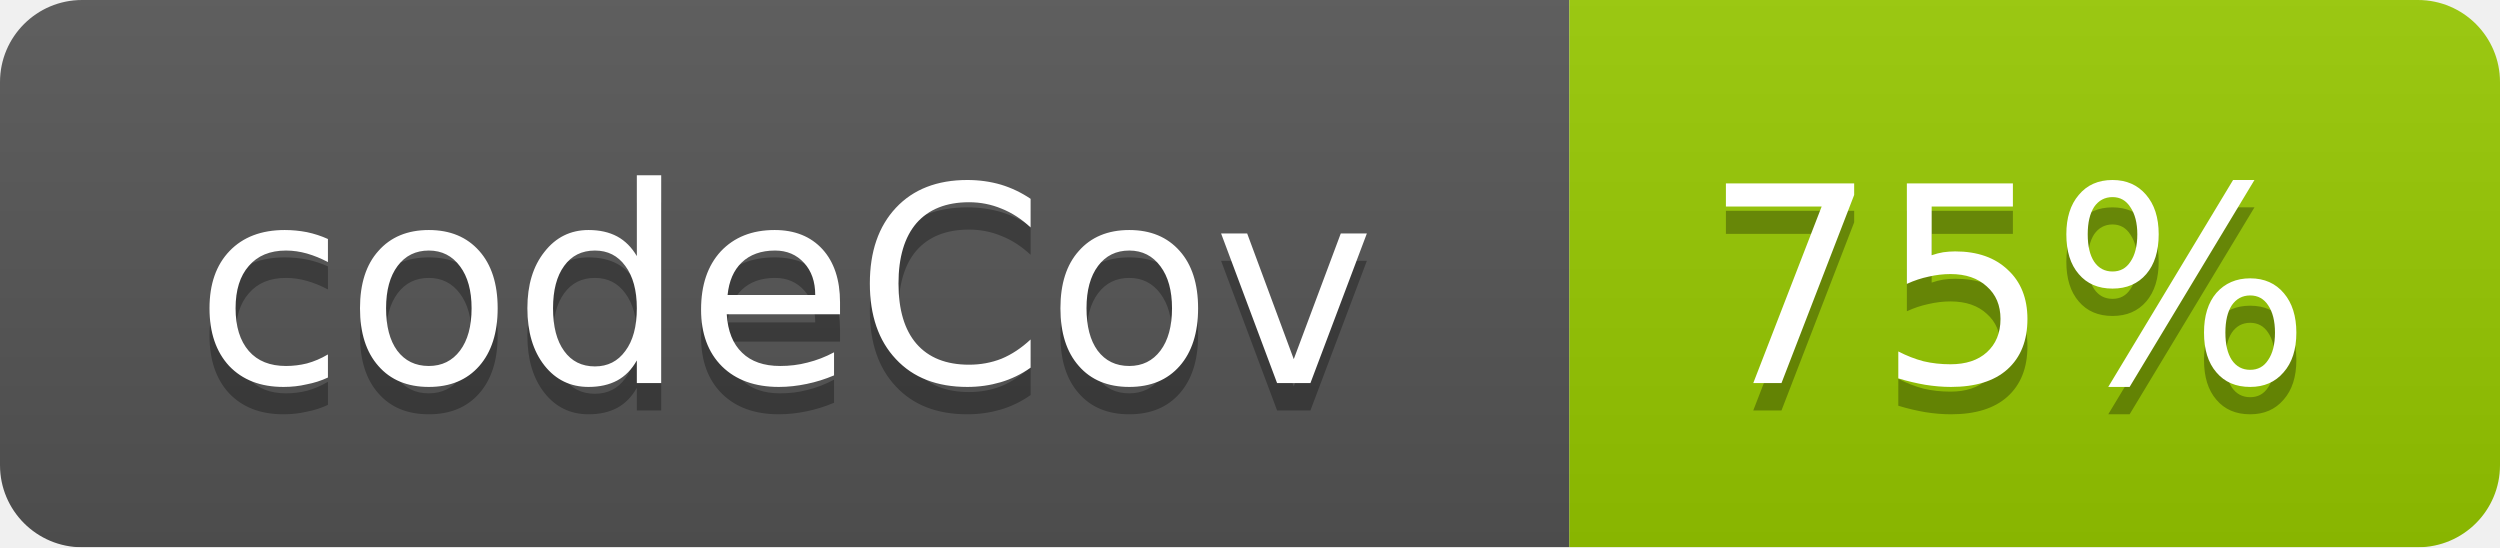
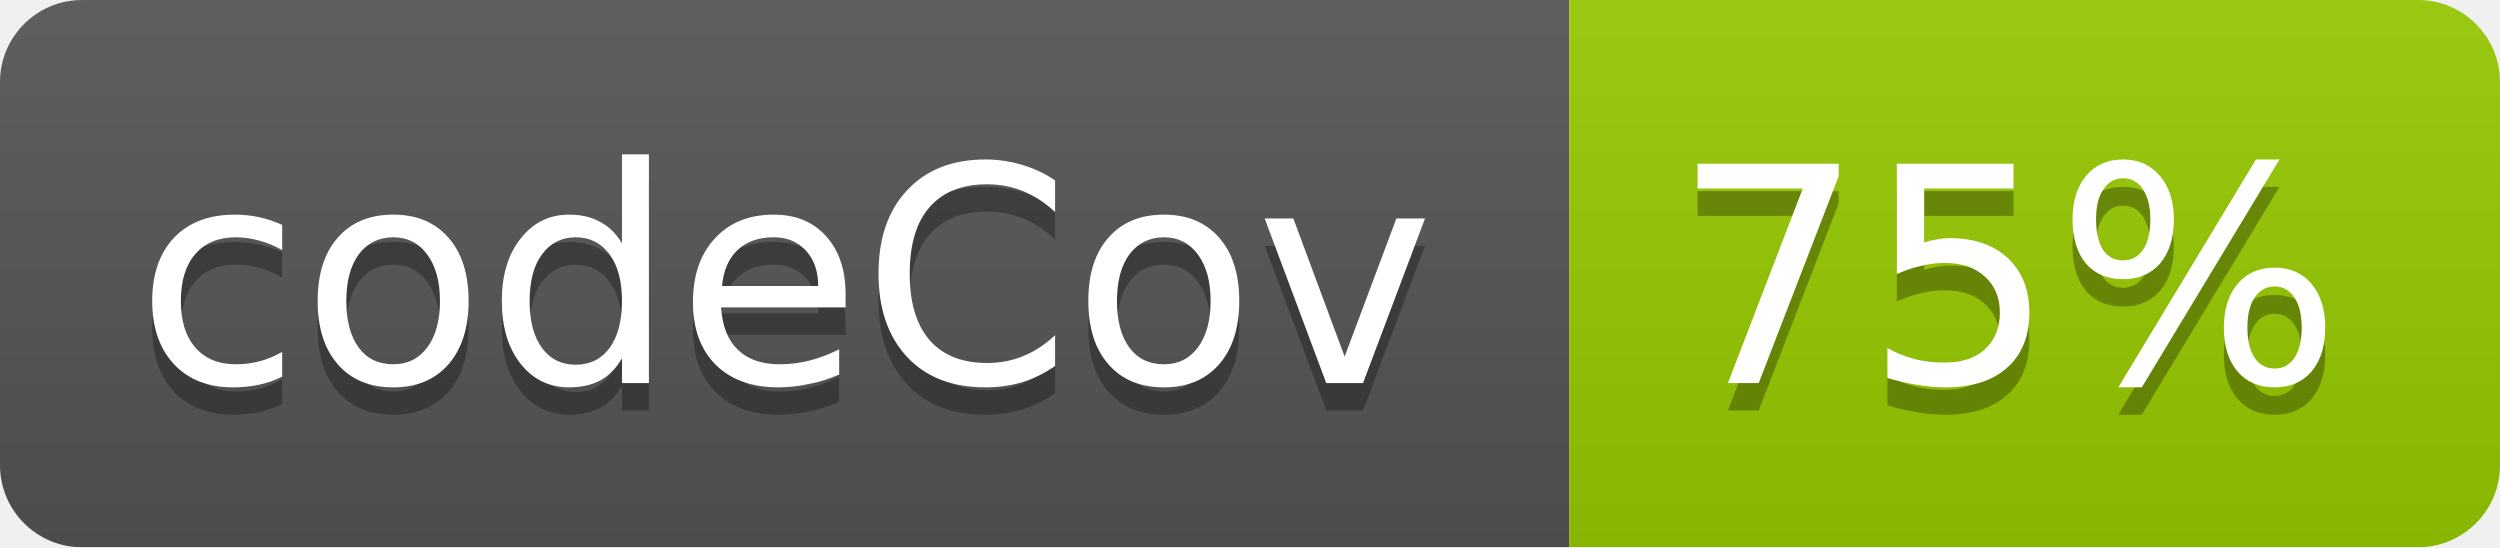
<svg xmlns="http://www.w3.org/2000/svg" width="91.364" height="20">
  <linearGradient id="smooth" x2="0" y2="100%">
    <stop offset="0" stop-color="#bbb" stop-opacity=".1" />
    <stop offset="1" stop-opacity=".1" />
  </linearGradient>
  <mask id="round">
    <rect width="91.364" height="20" rx="3" fill="#fff" />
  </mask>
  <g mask="url(#round)">
    <rect width="57.352" height="20" fill="#555" />
    <rect x="57.352" width="34.012" height="20" fill="#97ca00" />
    <rect width="91.364" height="20" fill="url(#smooth)" />
  </g>
-   <g fill="#fff" text-anchor="middle" font-family="DejaVu Sans,Verdana,Geneva,sans-serif" font-size="10">
+   <g fill="#fff" text-anchor="middle" font-family="DejaVu Sans,Verdana,Geneva,sans-serif" font-size="11">
    <text x="28.676" y="15" fill="#010101" fill-opacity=".3">codeCov</text>
    <text x="28.676" y="14">codeCov</text>
    <text x="73.358" y="15" fill="#010101" fill-opacity=".3">75%</text>
    <text x="73.358" y="14">75%</text>
  </g>
</svg>
